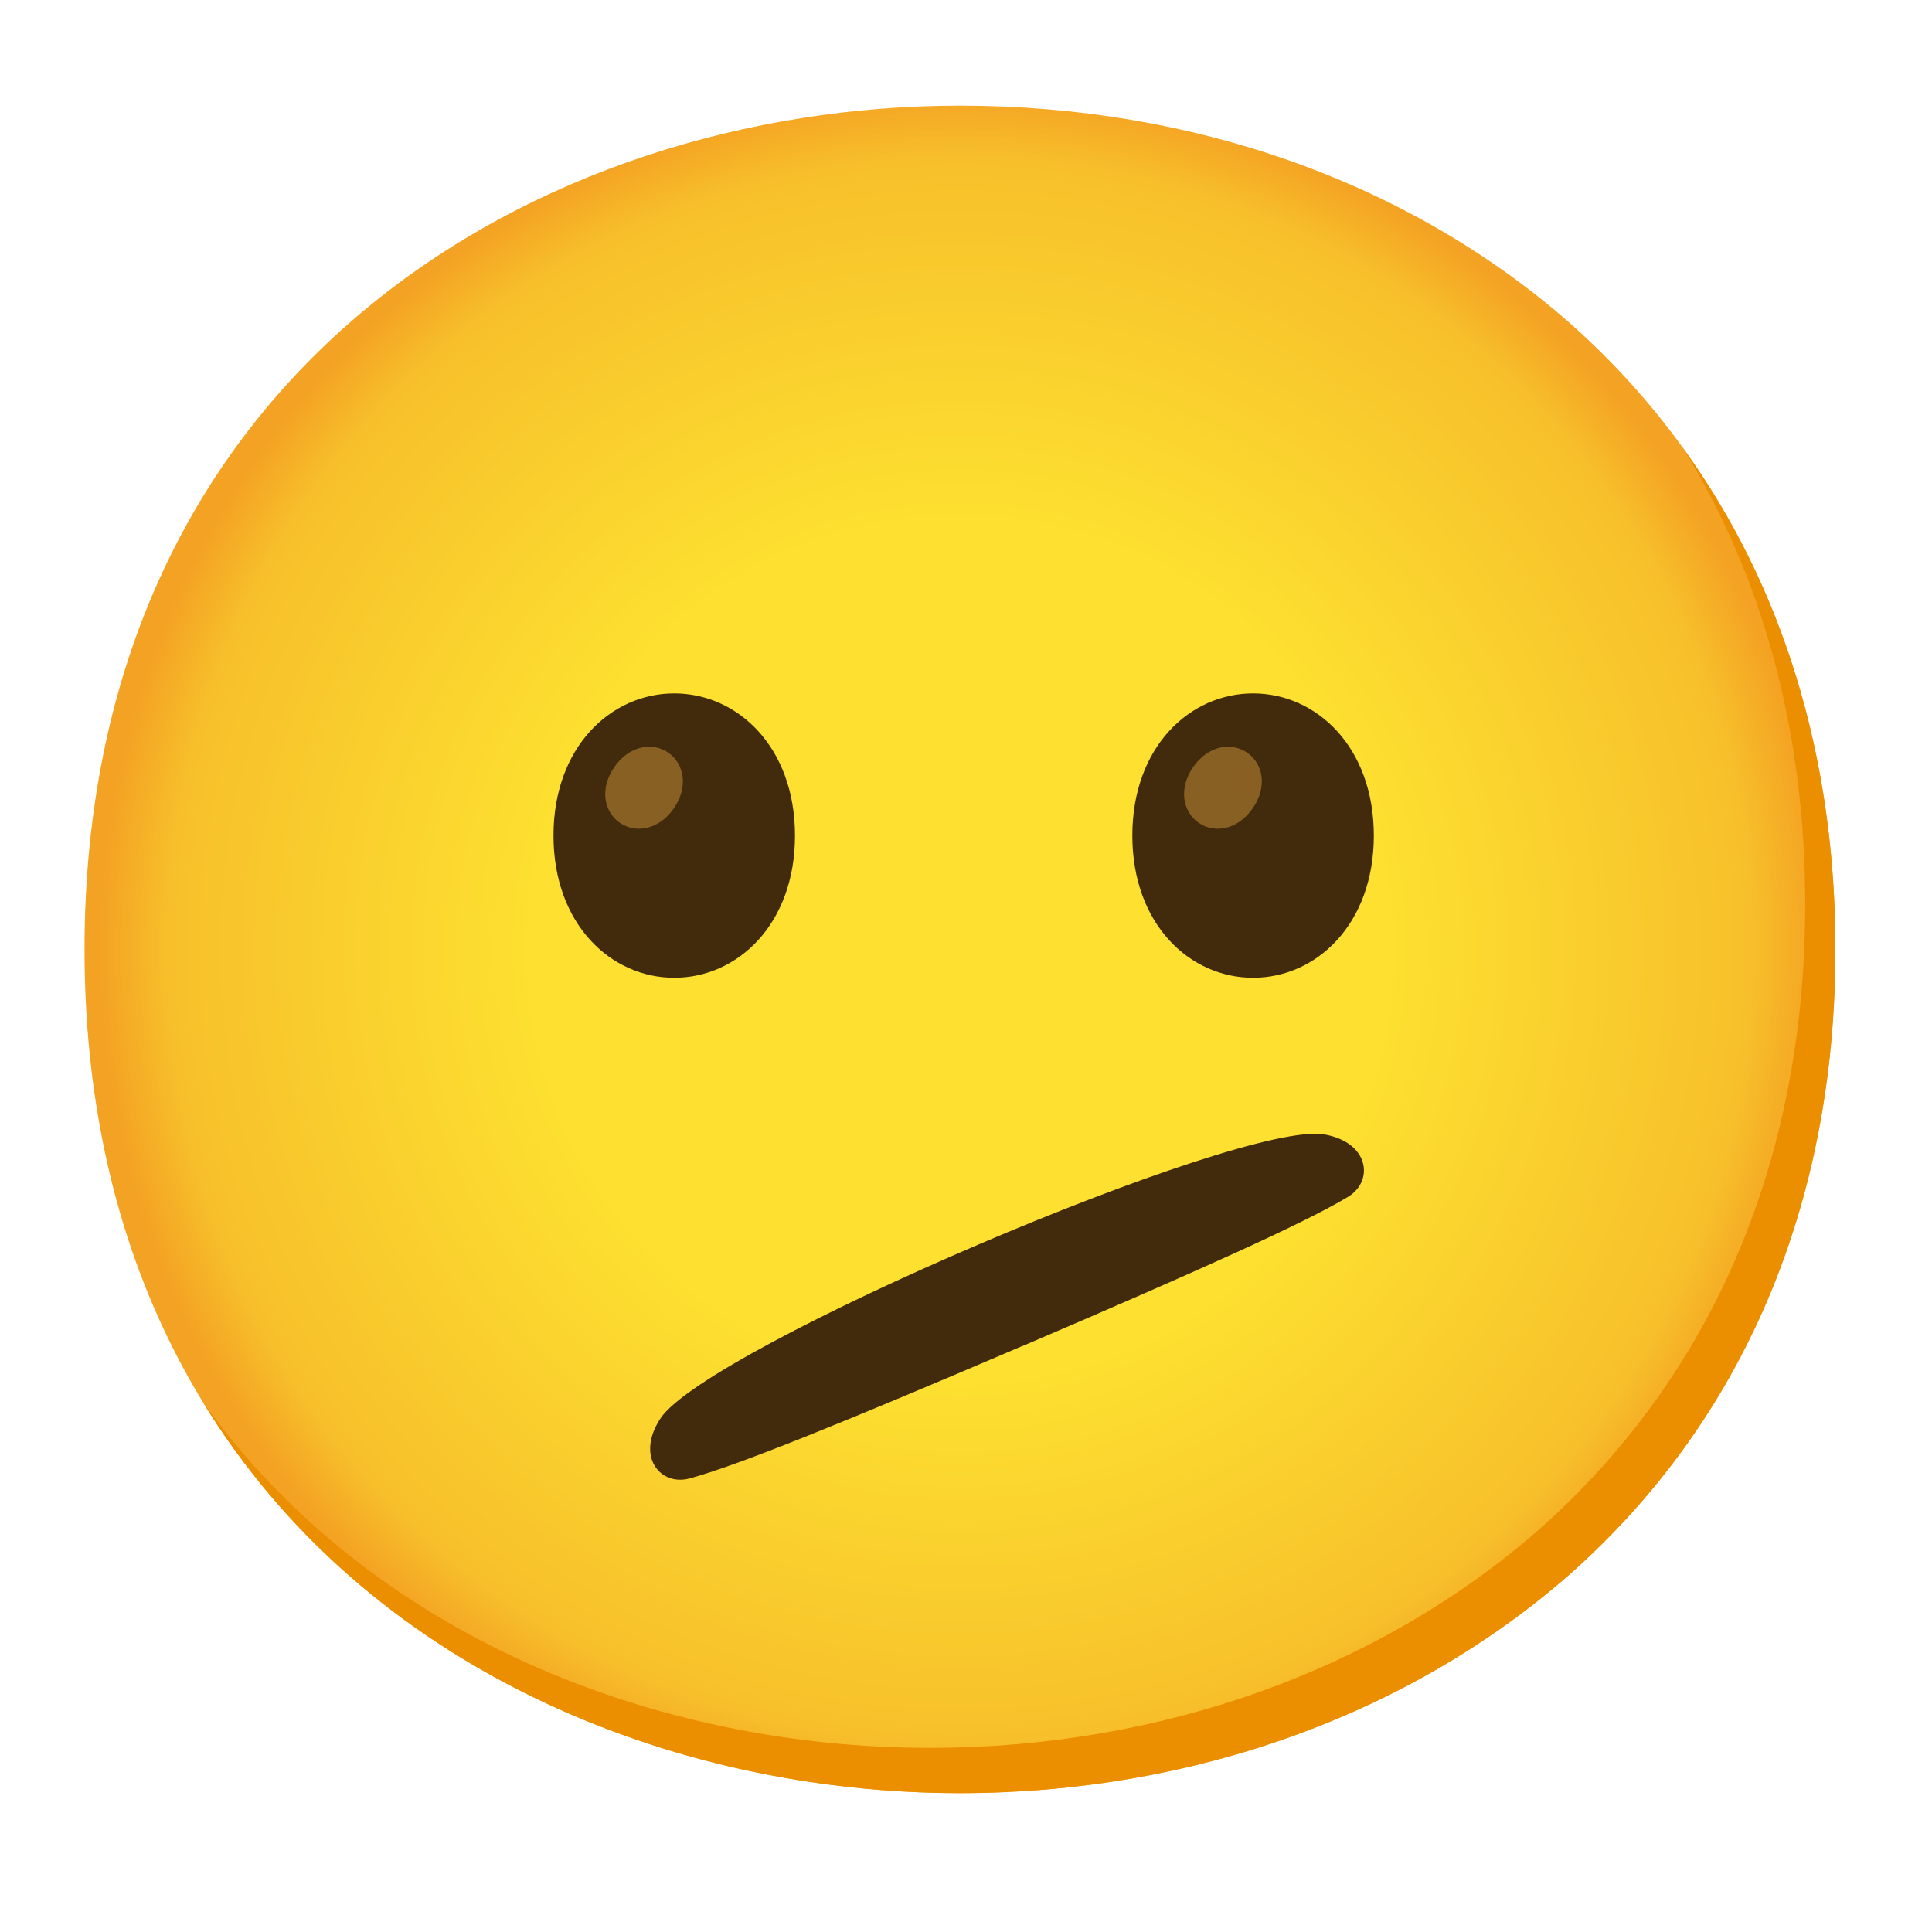
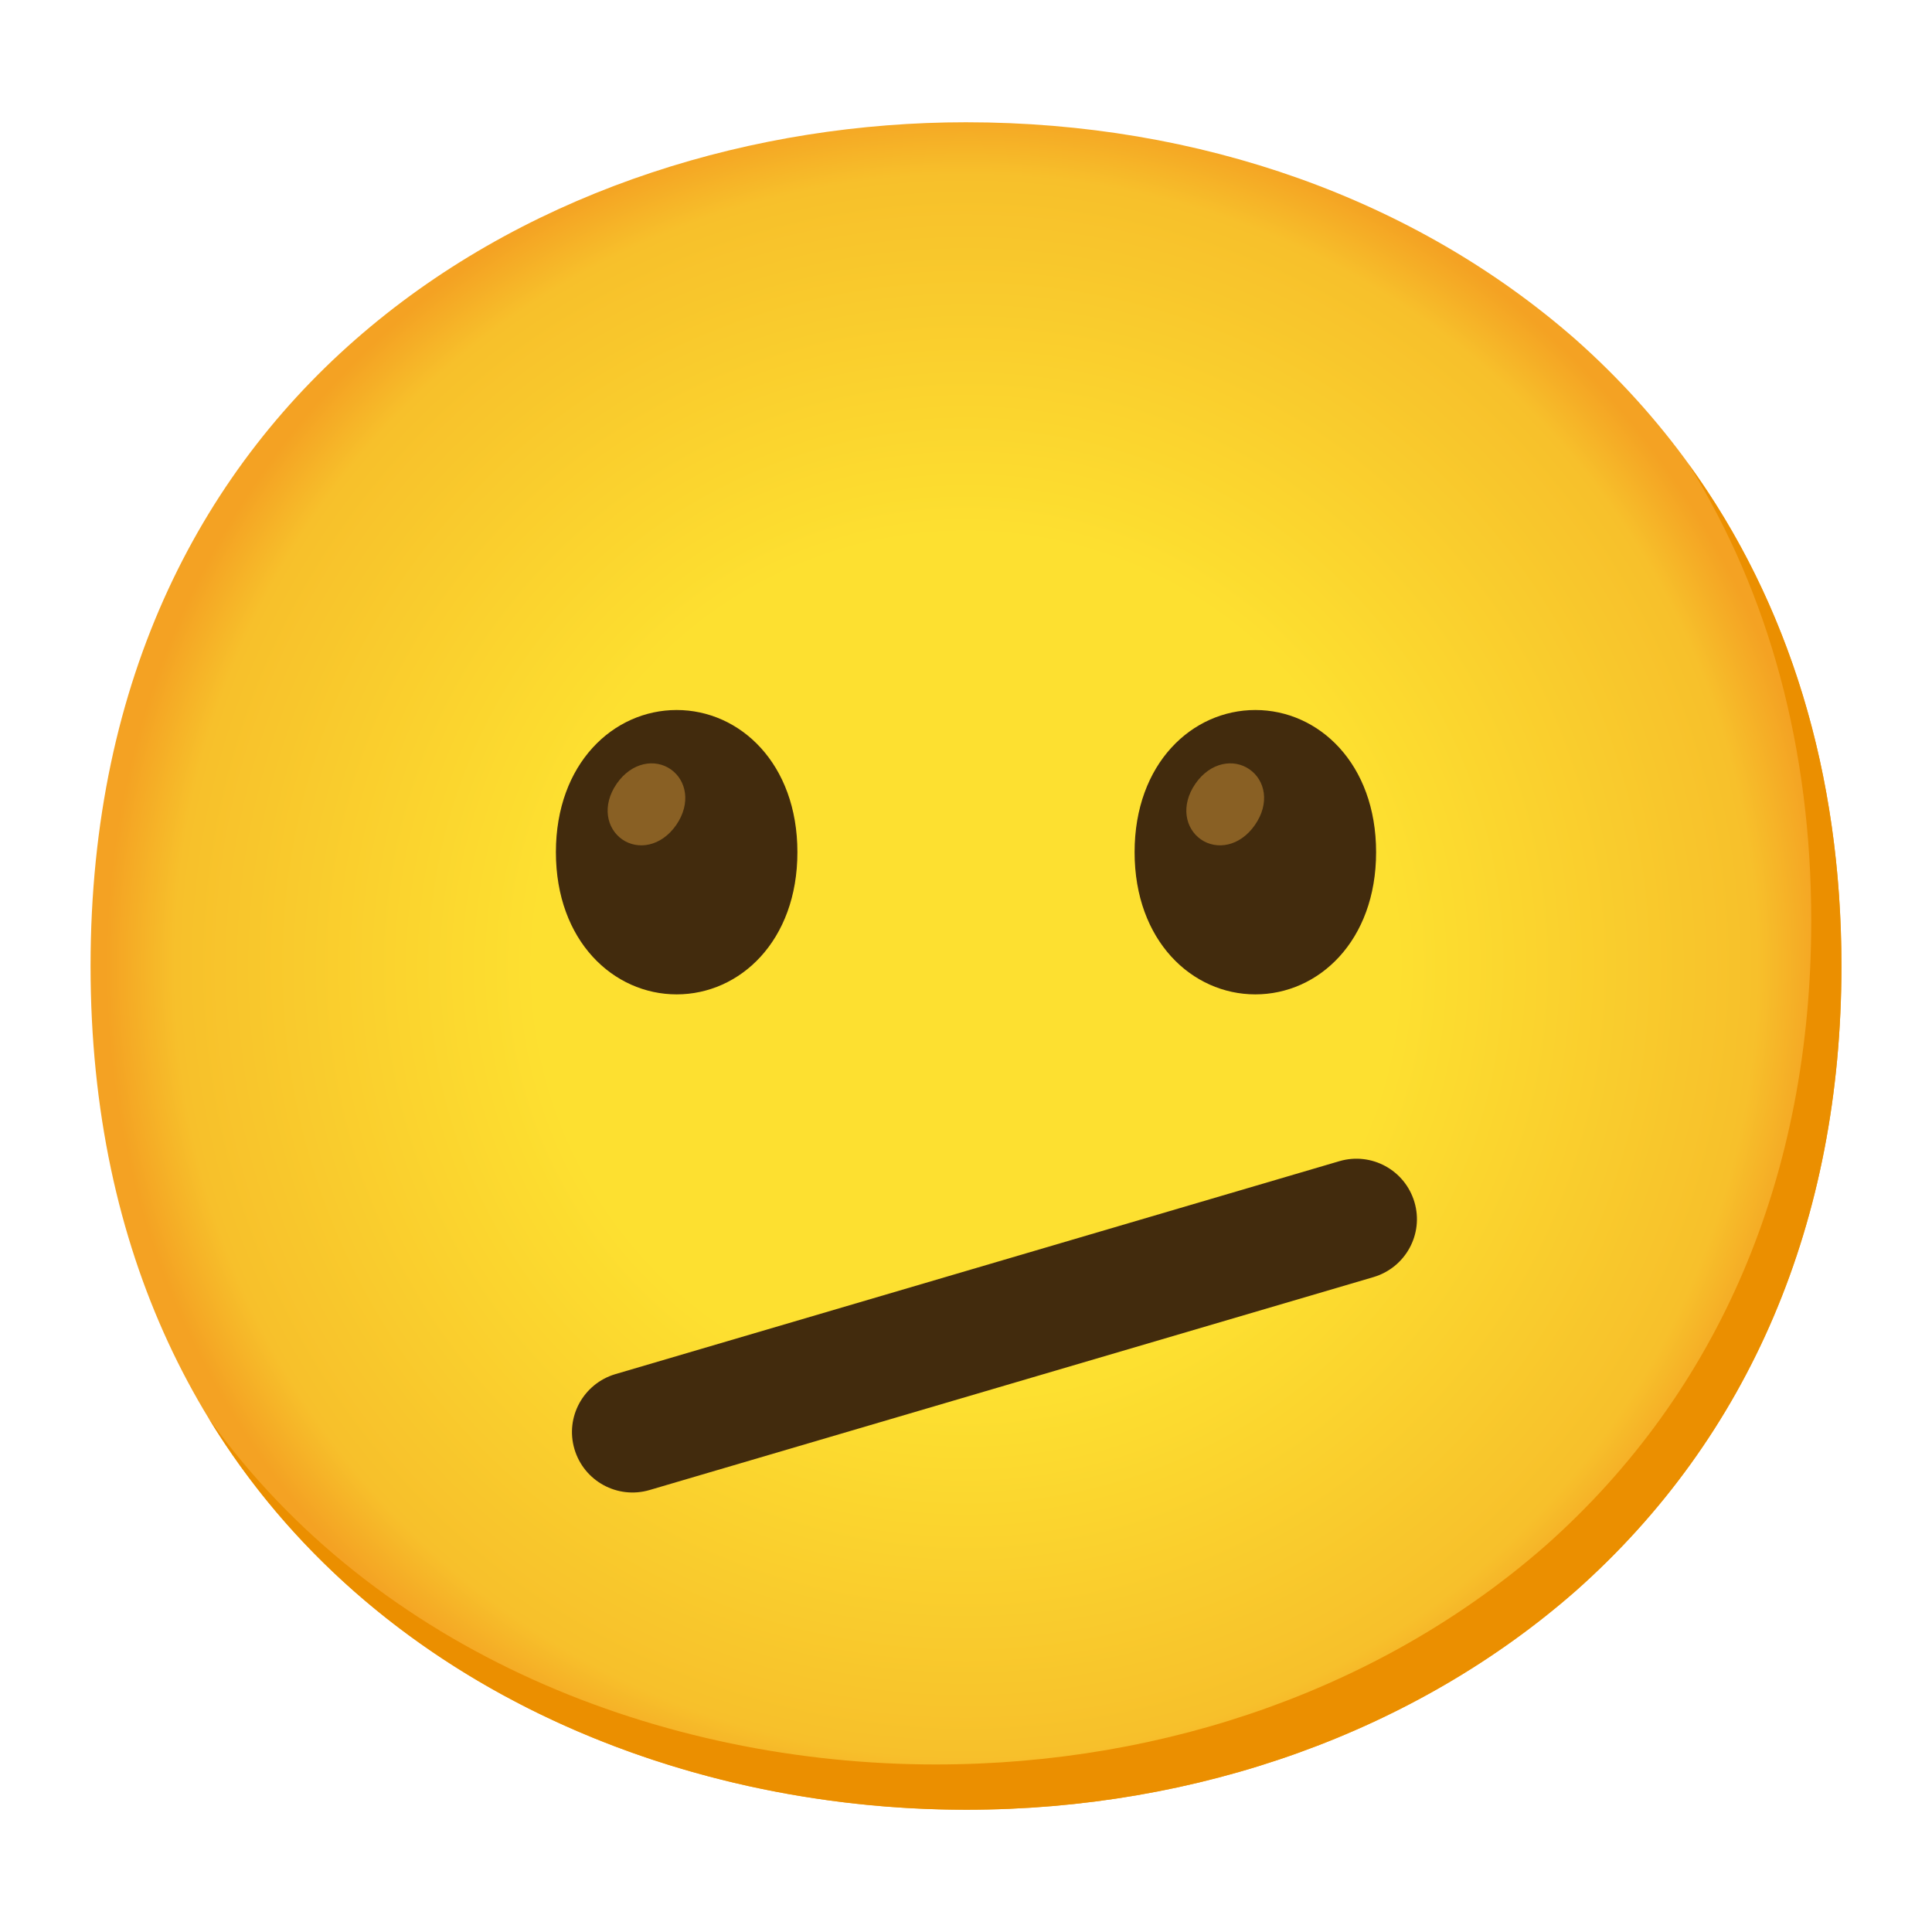
- <svg xmlns="http://www.w3.org/2000/svg" enable-background="new 0 0 128 128" viewBox="0 0 128 128">
-   <radialGradient id="a" cx="63.6" cy="-7019.08" gradientTransform="matrix(1 0 0 -1 0 -6956.18)" gradientUnits="userSpaceOnUse" r="56.96">
+ <svg xmlns="http://www.w3.org/2000/svg" viewBox="0 0 128 128">
+   <radialGradient id="a" cx="64" cy="64" gradientUnits="userSpaceOnUse" r="56.96">
    <stop offset=".5" stop-color="#fde030" />
-     <stop offset=".919" stop-color="#f7c02b" />
+     <stop offset=".92" stop-color="#f7c02b" />
    <stop offset="1" stop-color="#f4a223" />
  </radialGradient>
-   <path d="m63.6 118.8c-27.9 0-58-17.5-58-55.9s30.1-55.9 58-55.9c15.5 0 29.8 5.1 40.4 14.4 11.5 10.2 17.6 24.6 17.6 41.5s-6.1 31.2-17.6 41.4c-10.6 9.3-25 14.5-40.4 14.5z" fill="url(#a)" />
-   <path d="m111.49 29.67c5.33 8.6 8.11 18.84 8.11 30.23 0 16.9-6.1 31.2-17.6 41.4-10.6 9.3-25 14.5-40.4 14.5-18.06 0-37.04-7.35-48.18-22.94 10.76 17.66 30.99 25.94 50.18 25.94 15.4 0 29.8-5.2 40.4-14.5 11.5-10.2 17.6-24.5 17.6-41.4 0-12.74-3.47-24.06-10.11-33.23z" fill="#eb8f00" />
-   <path d="m44.67 45.94c-4.19 0-8 3.54-8 9.42s3.81 9.42 8 9.42 8-3.54 8-9.42-3.81-9.42-8-9.42z" fill="#422b0d" />
-   <path d="m44.28 49.87c-1.03-.72-2.58-.49-3.58.95-1 1.45-.67 2.97.36 3.69s2.58.49 3.58-.95c1-1.45.67-2.97-.36-3.69z" fill="#896024" />
-   <path d="m83.02 45.94c-4.19 0-8 3.54-8 9.42s3.81 9.42 8 9.42 8-3.54 8-9.42-3.81-9.42-8-9.42z" fill="#422b0d" />
-   <path d="m82.63 49.87c-1.03-.72-2.58-.49-3.58.95-1 1.45-.67 2.97.36 3.69s2.58.49 3.58-.95c1.01-1.45.68-2.97-.36-3.69z" fill="#896024" />
-   <path d="m89.3 79.3c-2.83 1.7-9.46 4.7-21.51 9.86-.02.01-.04.02-.05.02-.02.01-.04.01-.06.02-12.06 5.16-18.8 7.88-21.99 8.75-1.94.53-3.6-1.45-1.93-3.98 3.09-4.67 38.48-19.8 43.99-18.81 3 .54 3.28 3.11 1.55 4.14z" fill="#422b0d" />
+   <path d="m64 119.9c-27.9 0-58-17.5-58-55.9s30.1-55.9 58-55.9c15.5 0 29.8 5.1 40.4 14.4 11.5 10.2 17.6 24.6 17.6 41.5s-6.1 31.2-17.6 41.4c-10.6 9.3-25 14.5-40.4 14.5z" fill="url(#a)" />
+   <path d="m111.89 30.77c5.33 8.6 8.11 18.84 8.11 30.23 0 16.9-6.1 31.2-17.6 41.4-10.6 9.3-25 14.5-40.4 14.5-18.06 0-37.04-7.35-48.18-22.94 10.76 17.66 30.99 25.94 50.18 25.94 15.4 0 29.8-5.2 40.4-14.5 11.5-10.2 17.6-24.5 17.6-41.4 0-12.74-3.47-24.06-10.11-33.23z" fill="#eb8f00" />
+   <path d="m44.83 47.04c-4.19 0-8 3.54-8 9.42s3.81 9.42 8 9.42 8-3.54 8-9.42-3.81-9.42-8-9.42z" fill="#422b0d" />
+   <path d="m44.44 50.97c-1.03-.72-2.58-.49-3.58.95-1 1.45-.67 2.97.36 3.69s2.58.49 3.58-.95c1-1.45.67-2.97-.36-3.69z" fill="#896024" />
+   <path d="m83.17 47.04c-4.19 0-8 3.54-8 9.42s3.81 9.42 8 9.42 8-3.54 8-9.42-3.81-9.42-8-9.42z" fill="#422b0d" />
+   <path d="m82.78 50.97c-1.03-.72-2.58-.49-3.58.95-1 1.45-.67 2.97.36 3.69s2.58.49 3.58-.95c1.01-1.45.68-2.97-.36-3.69z" fill="#896024" />
+   <path d="m91 84.61-47.97 14.11c-2.12.62-4.34-.59-4.97-2.71s.59-4.34 2.71-4.97l47.97-14.11c2.12-.62 4.34.59 4.97 2.71s-.59 4.34-2.71 4.97z" fill="#422b0d" />
</svg>
